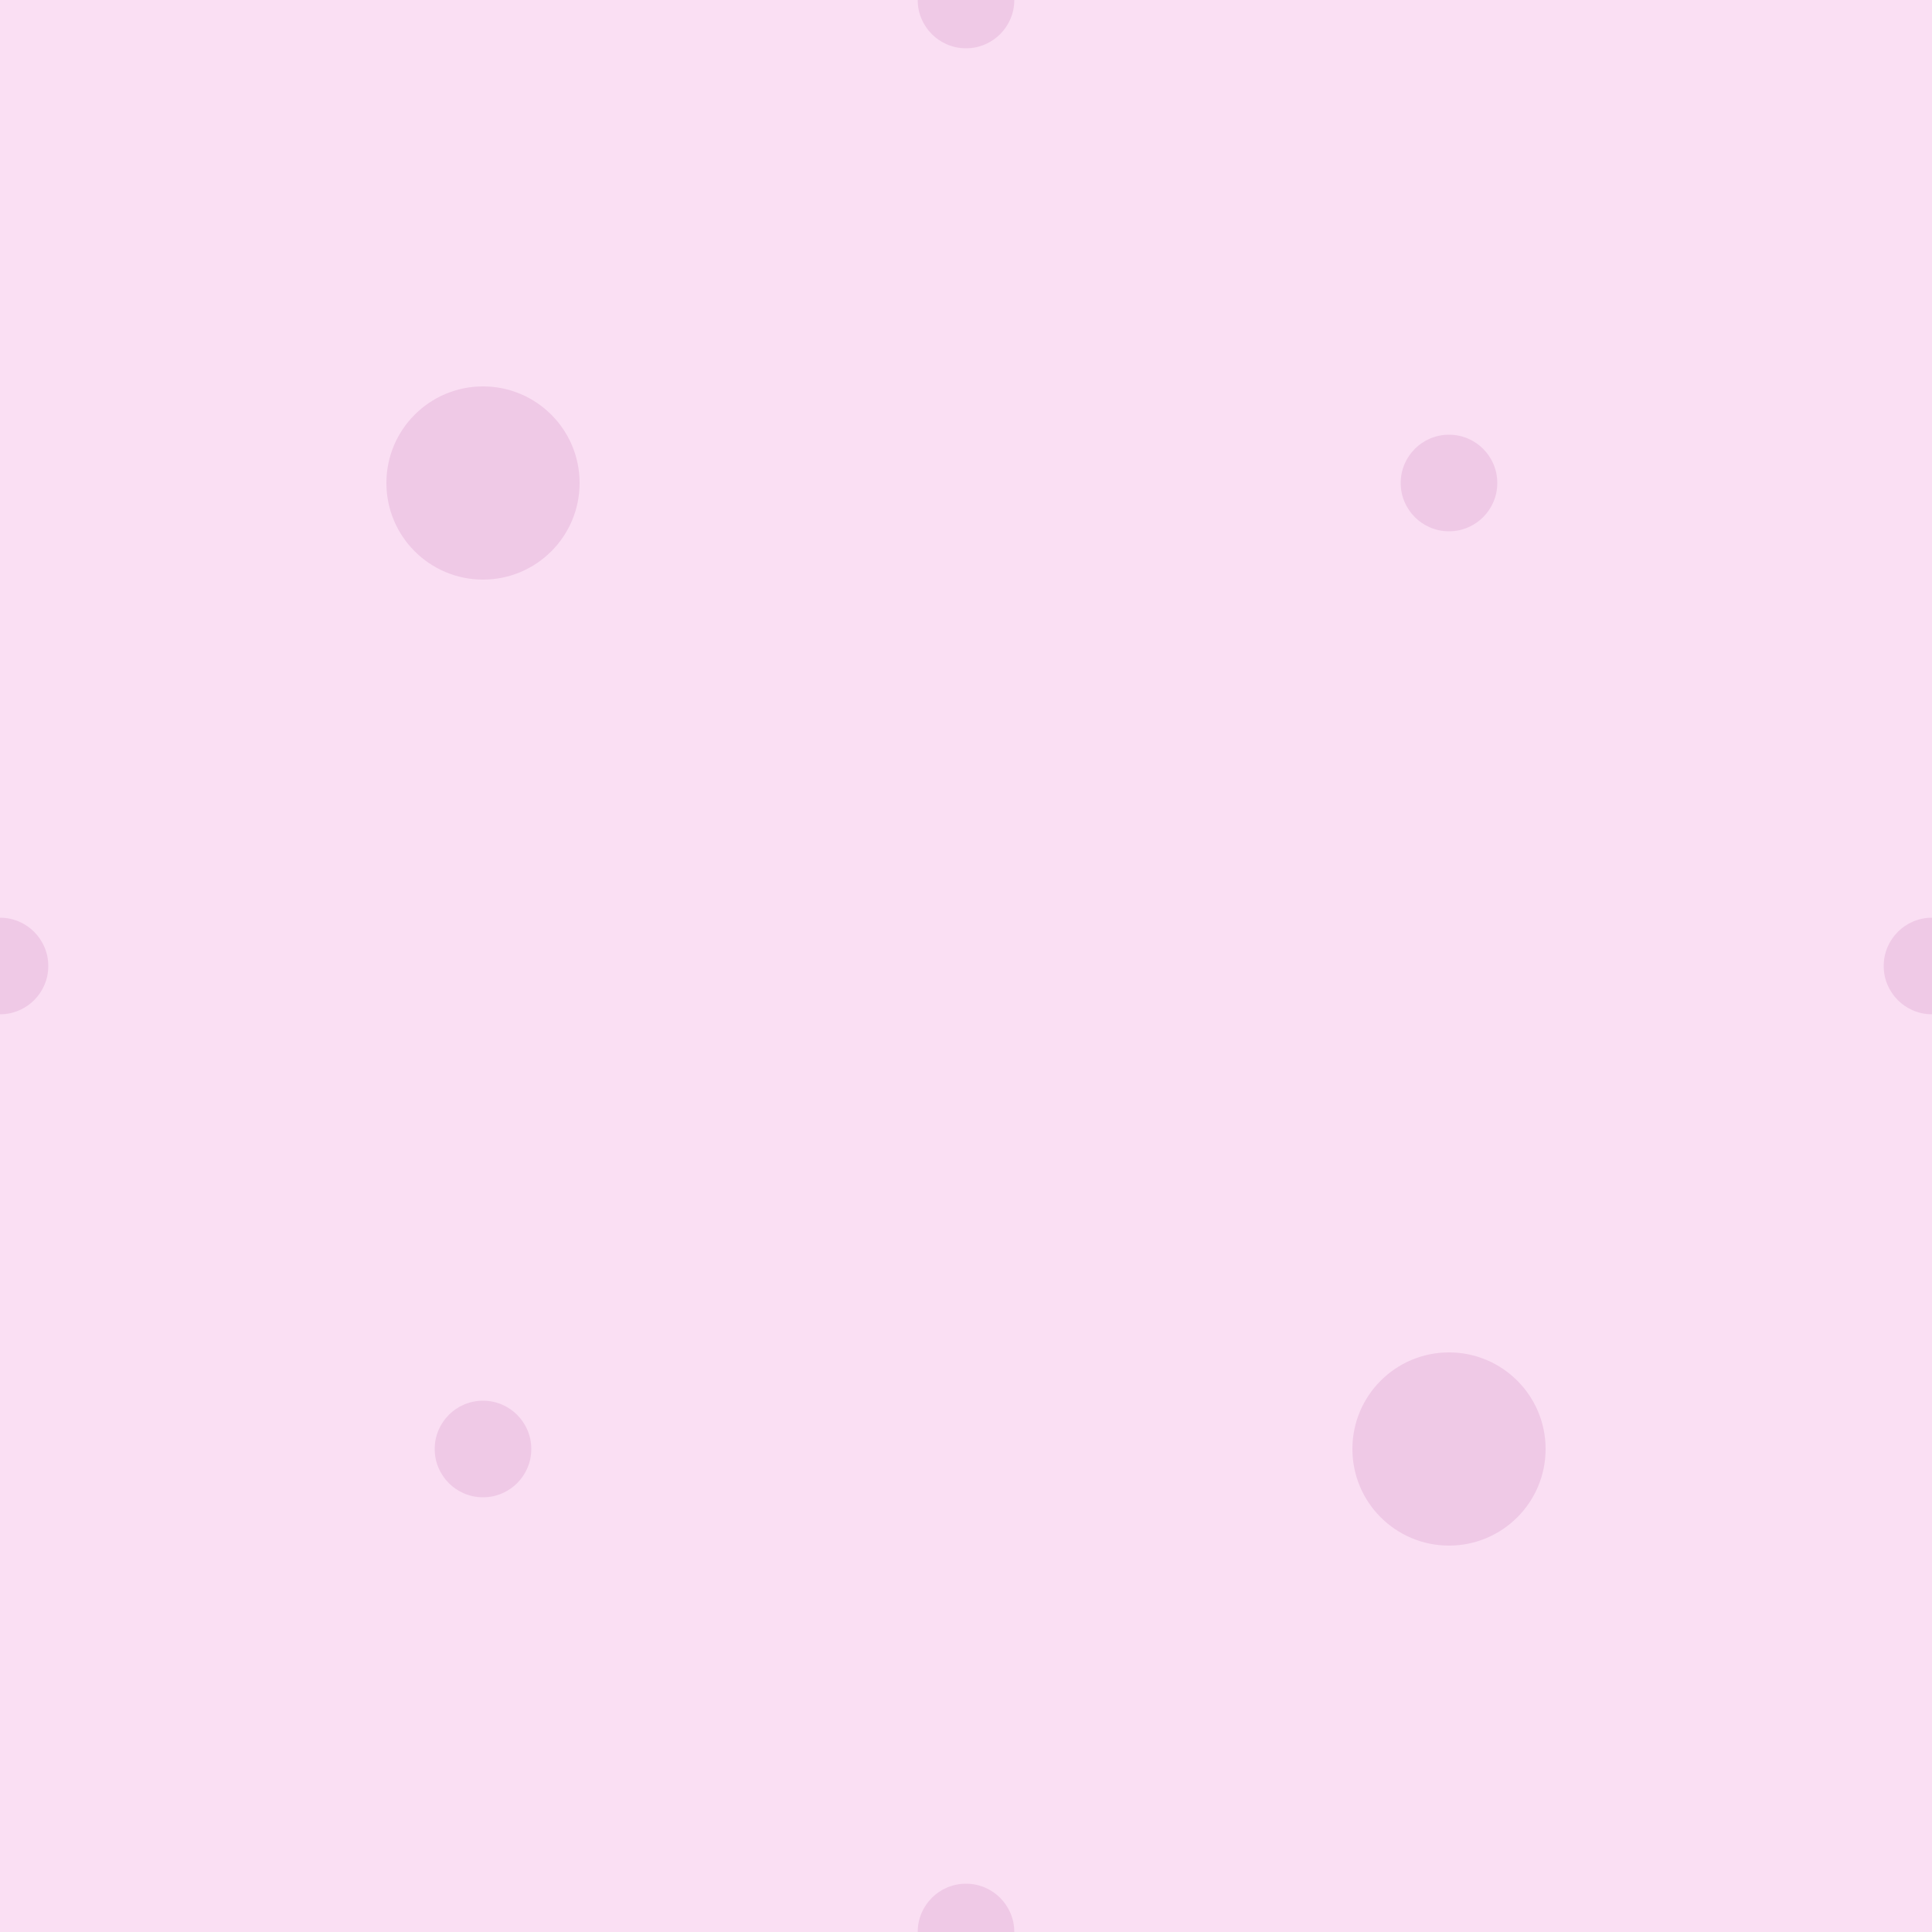
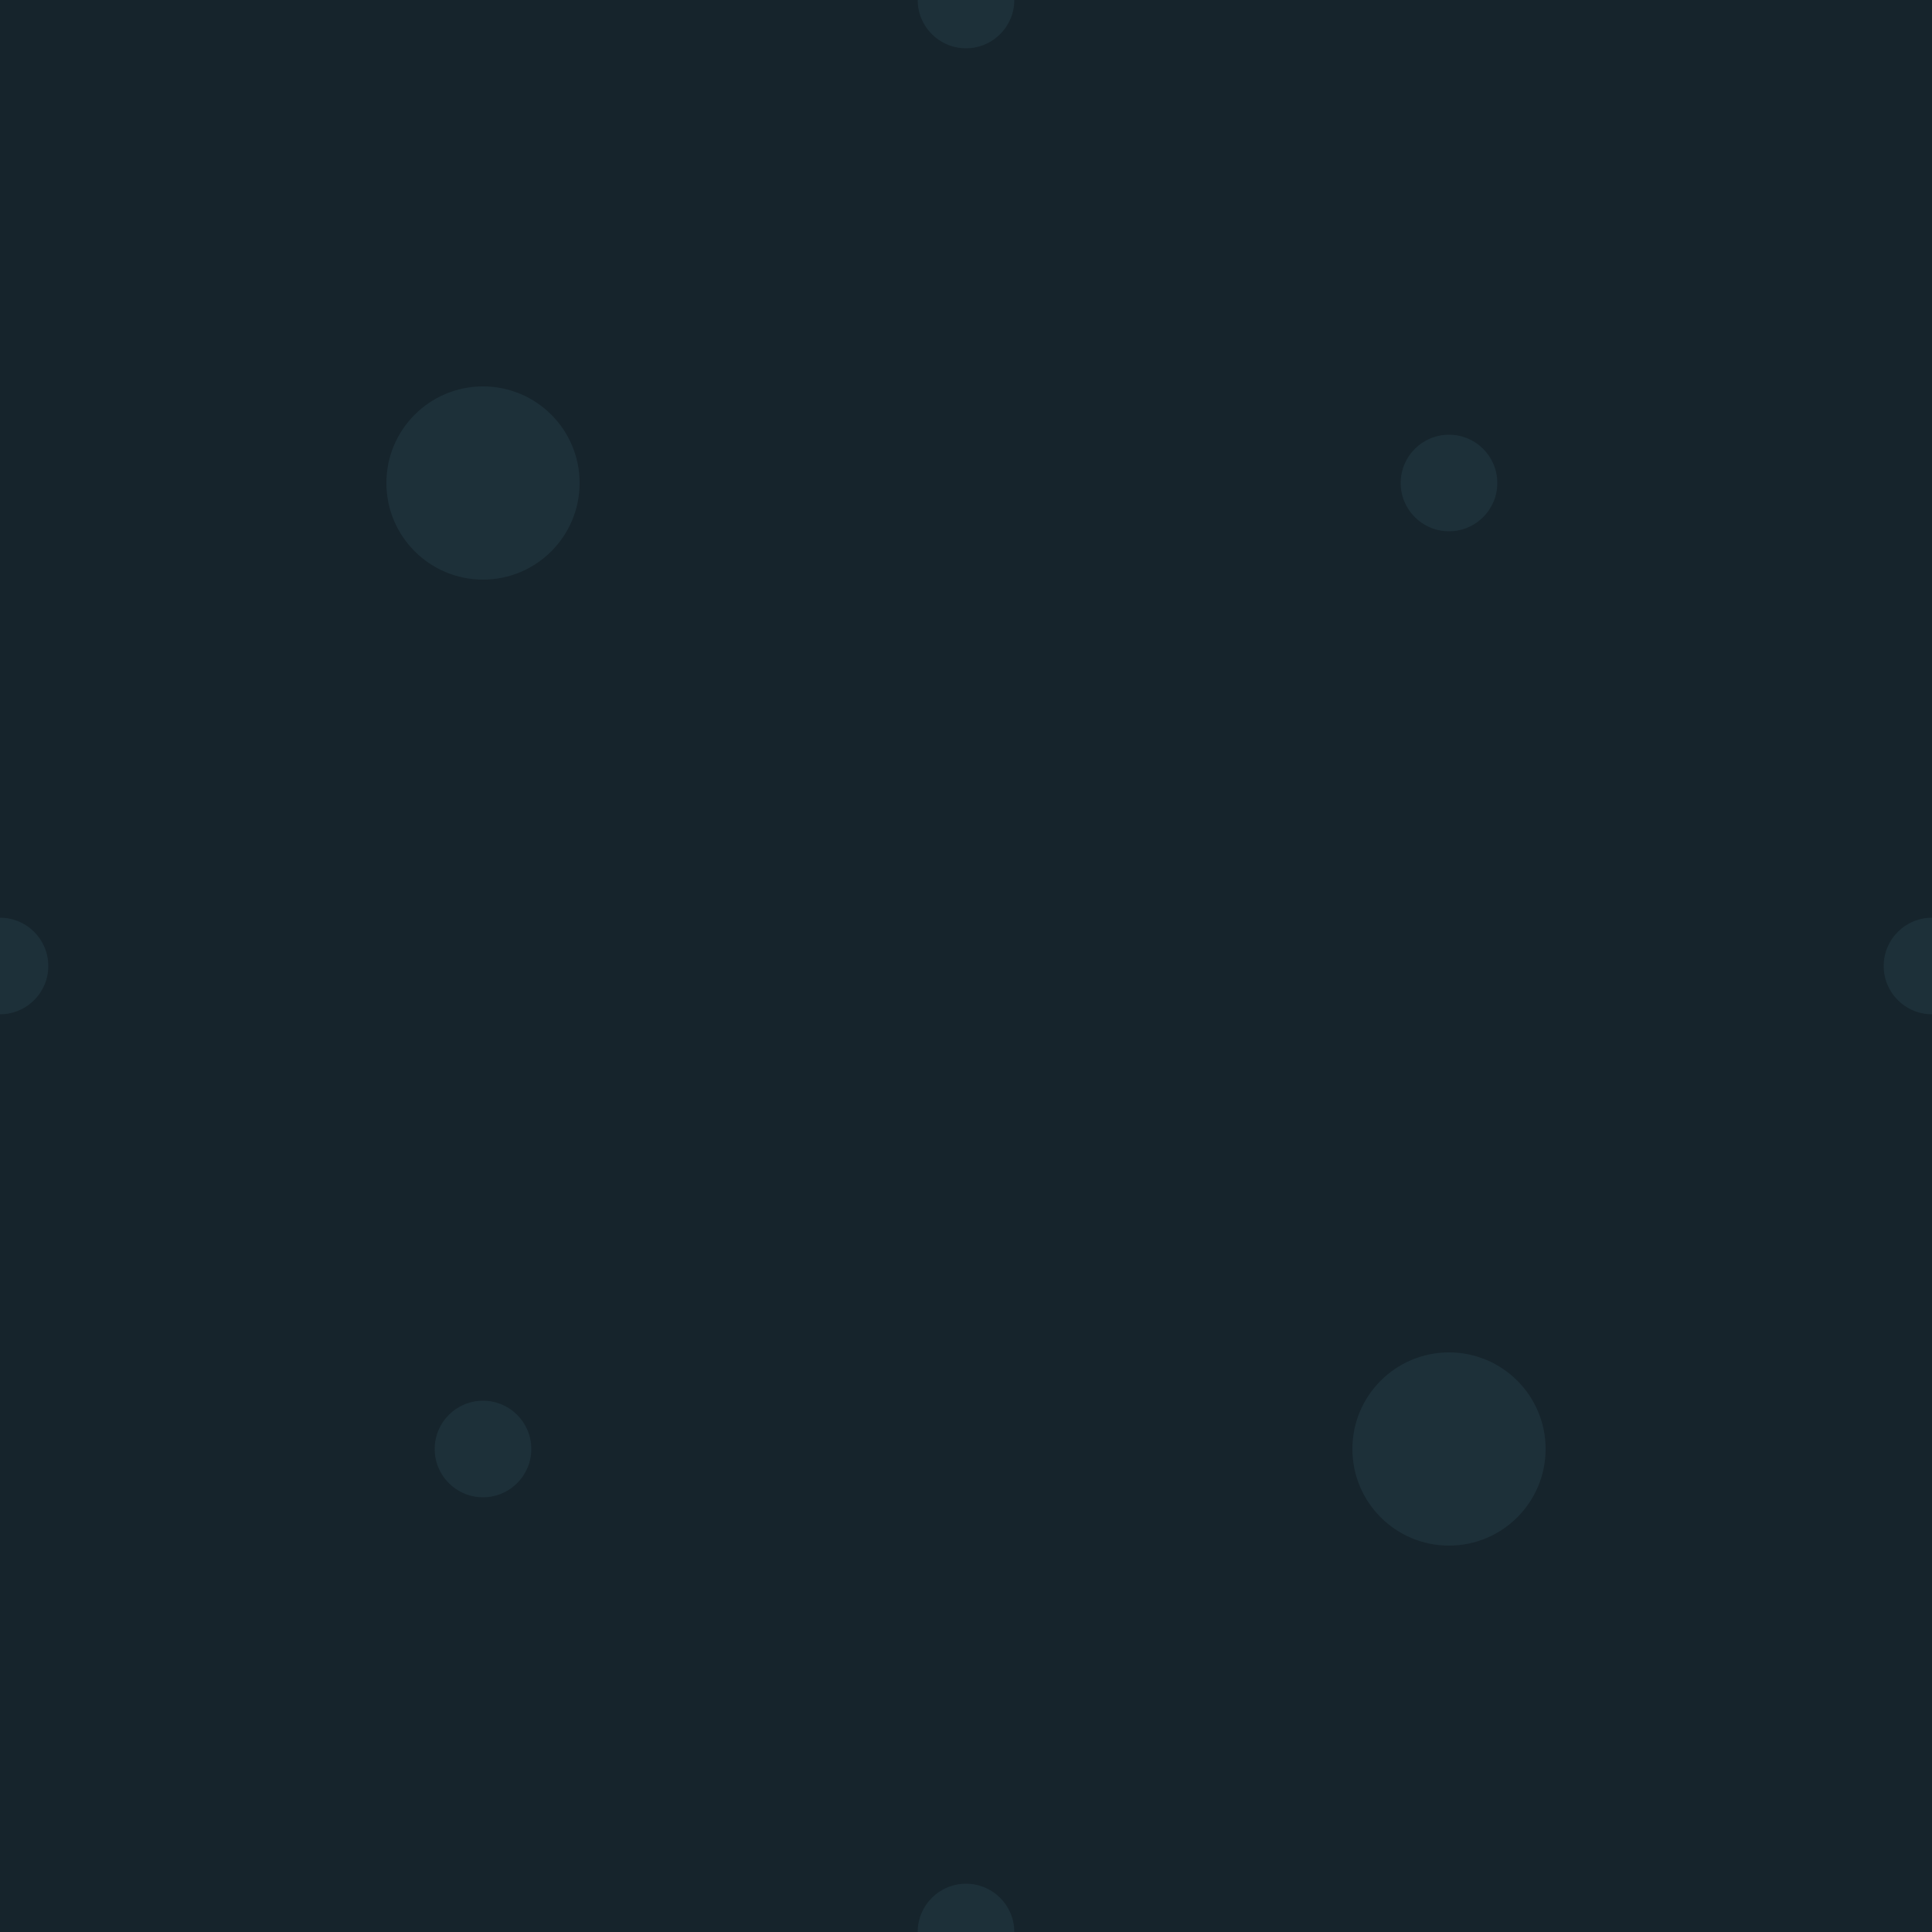
<svg xmlns="http://www.w3.org/2000/svg" width="64" height="64" viewBox="0 0 64 64">
-   <rect width="64" height="64" fill="#fadff3" />
-   <g fill="#efc9e6">
+   <rect width="64" height="64" fill="#16242c" />
+   <g fill="#1d3039">
    <circle cx="16" cy="16" r="3.2" />
    <circle cx="48" cy="48" r="3.2" />
    <circle cx="48" cy="16" r="1.6" />
    <circle cx="16" cy="48" r="1.6" />
    <circle cx="0" cy="32" r="1.6" />
    <circle cx="64" cy="32" r="1.6" />
    <circle cx="32" cy="0" r="1.6" />
    <circle cx="32" cy="64" r="1.6" />
  </g>
</svg>
